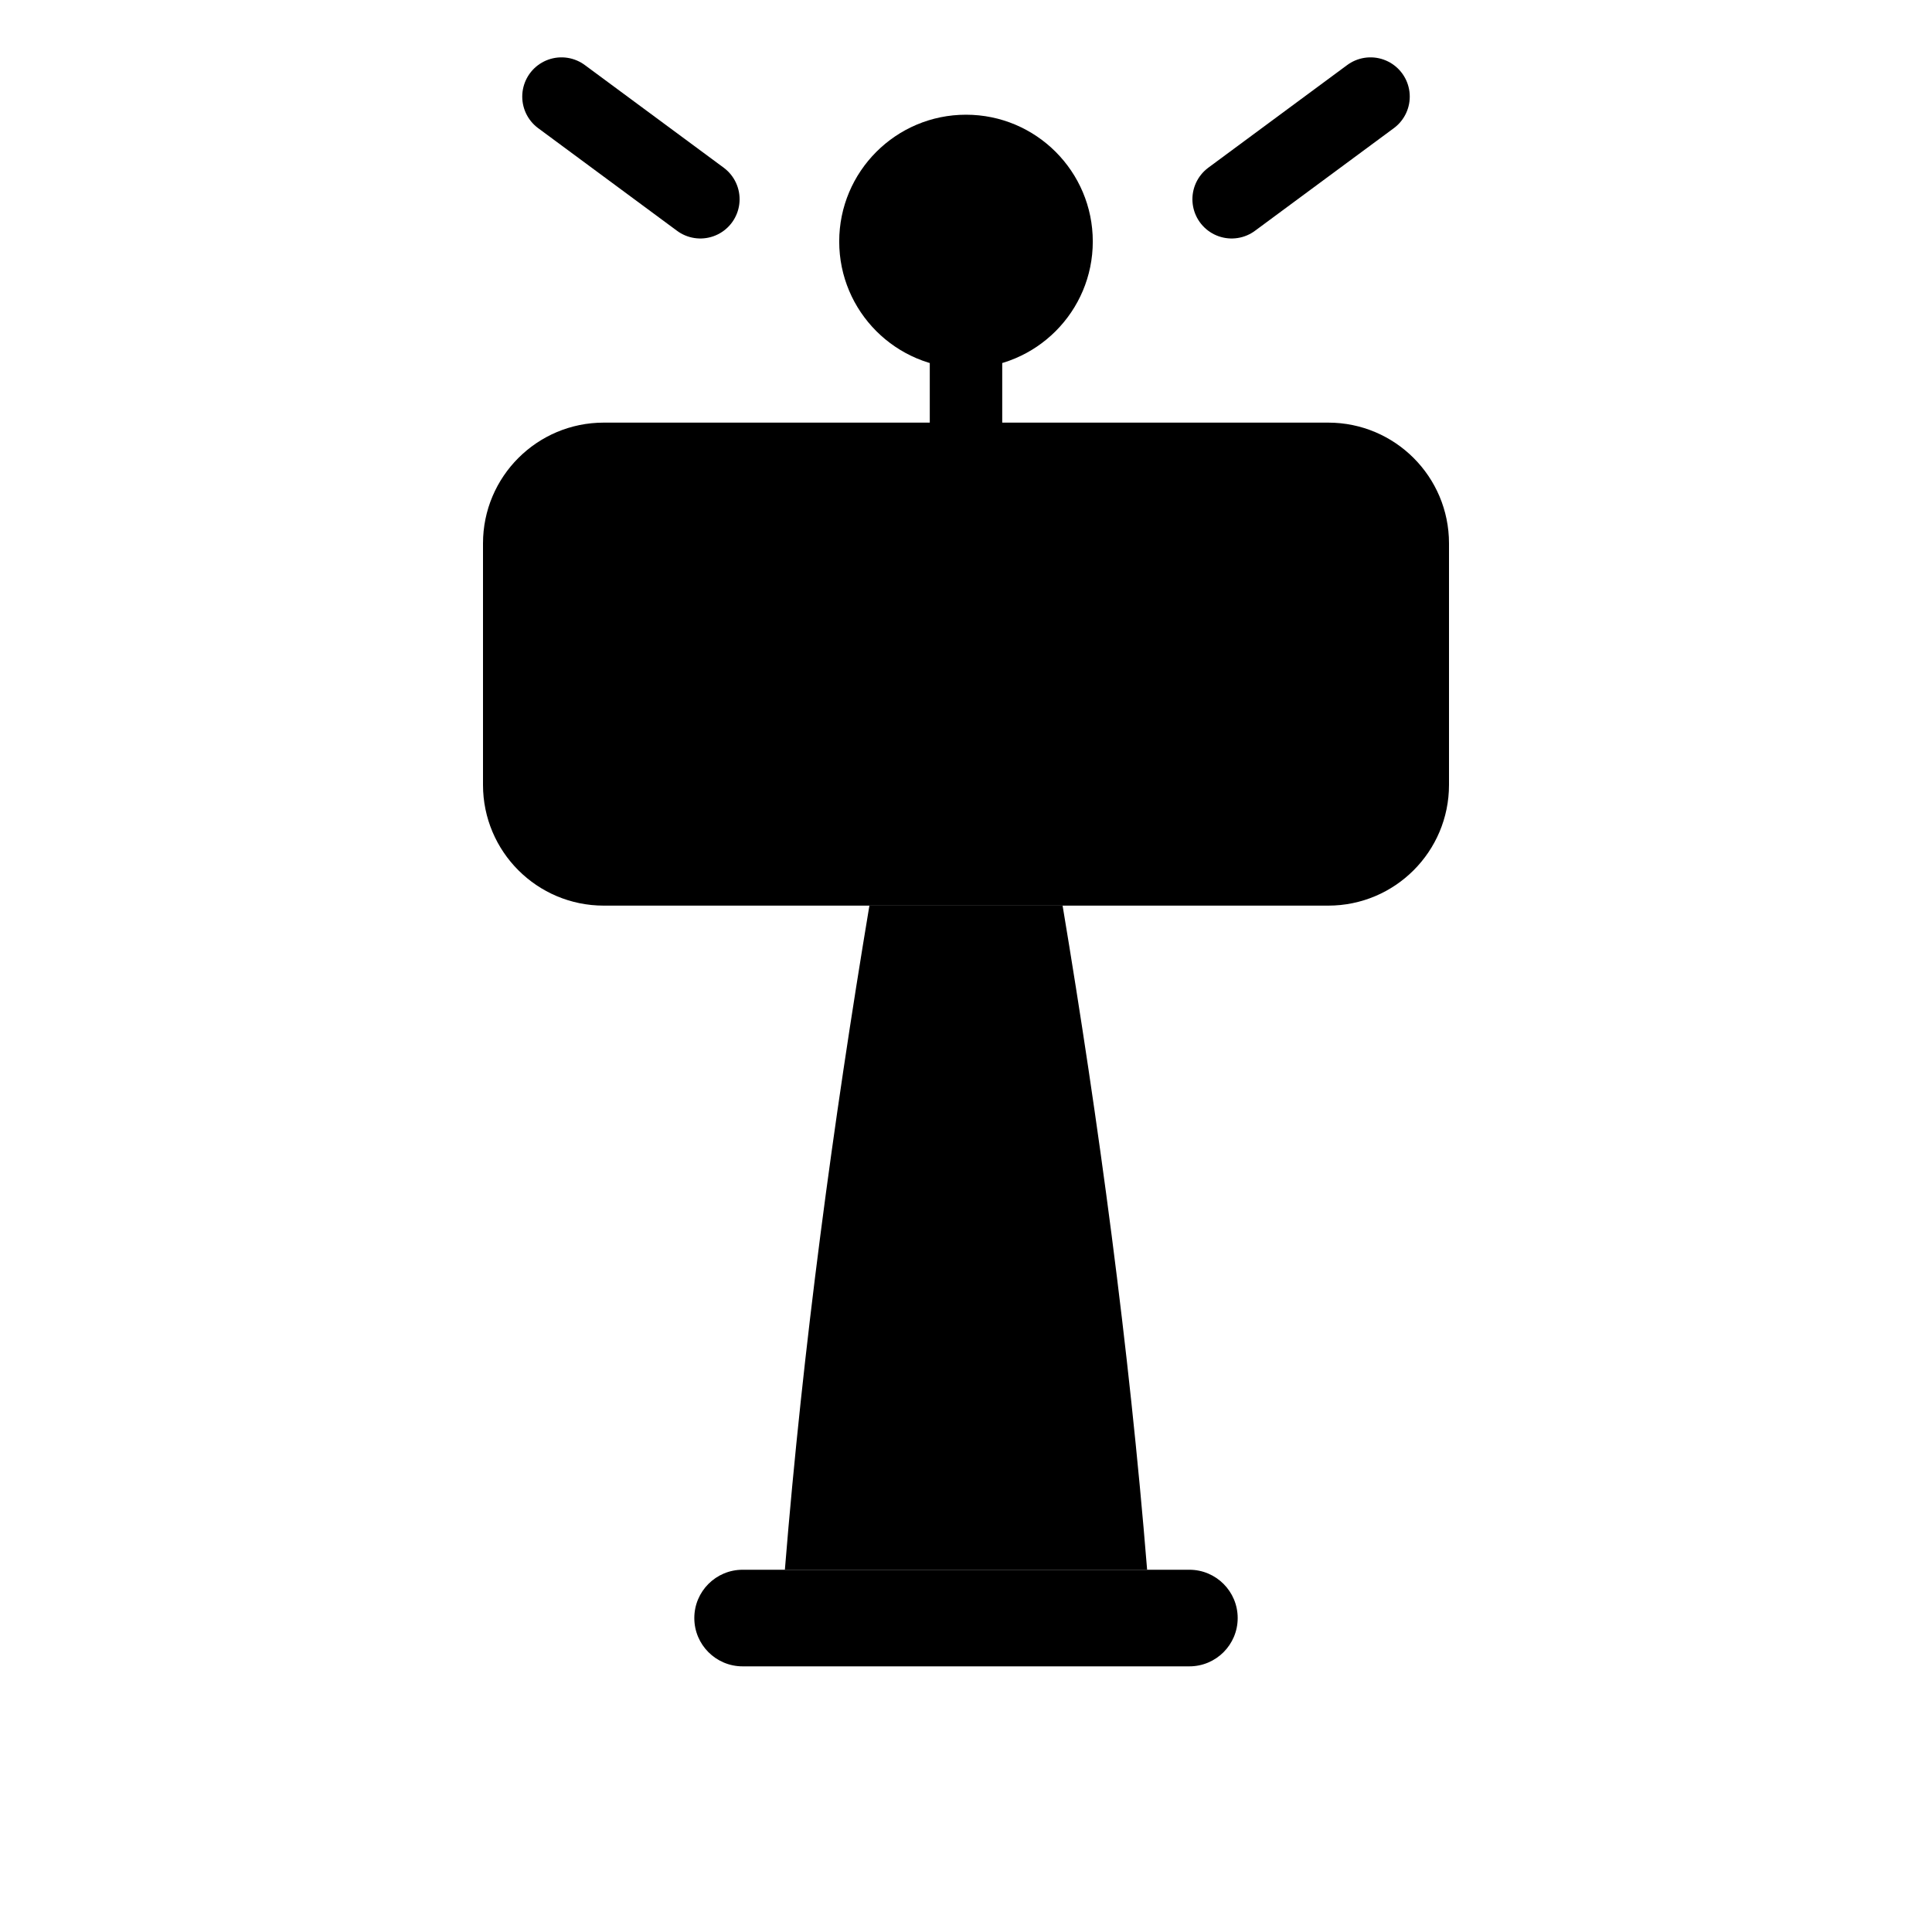
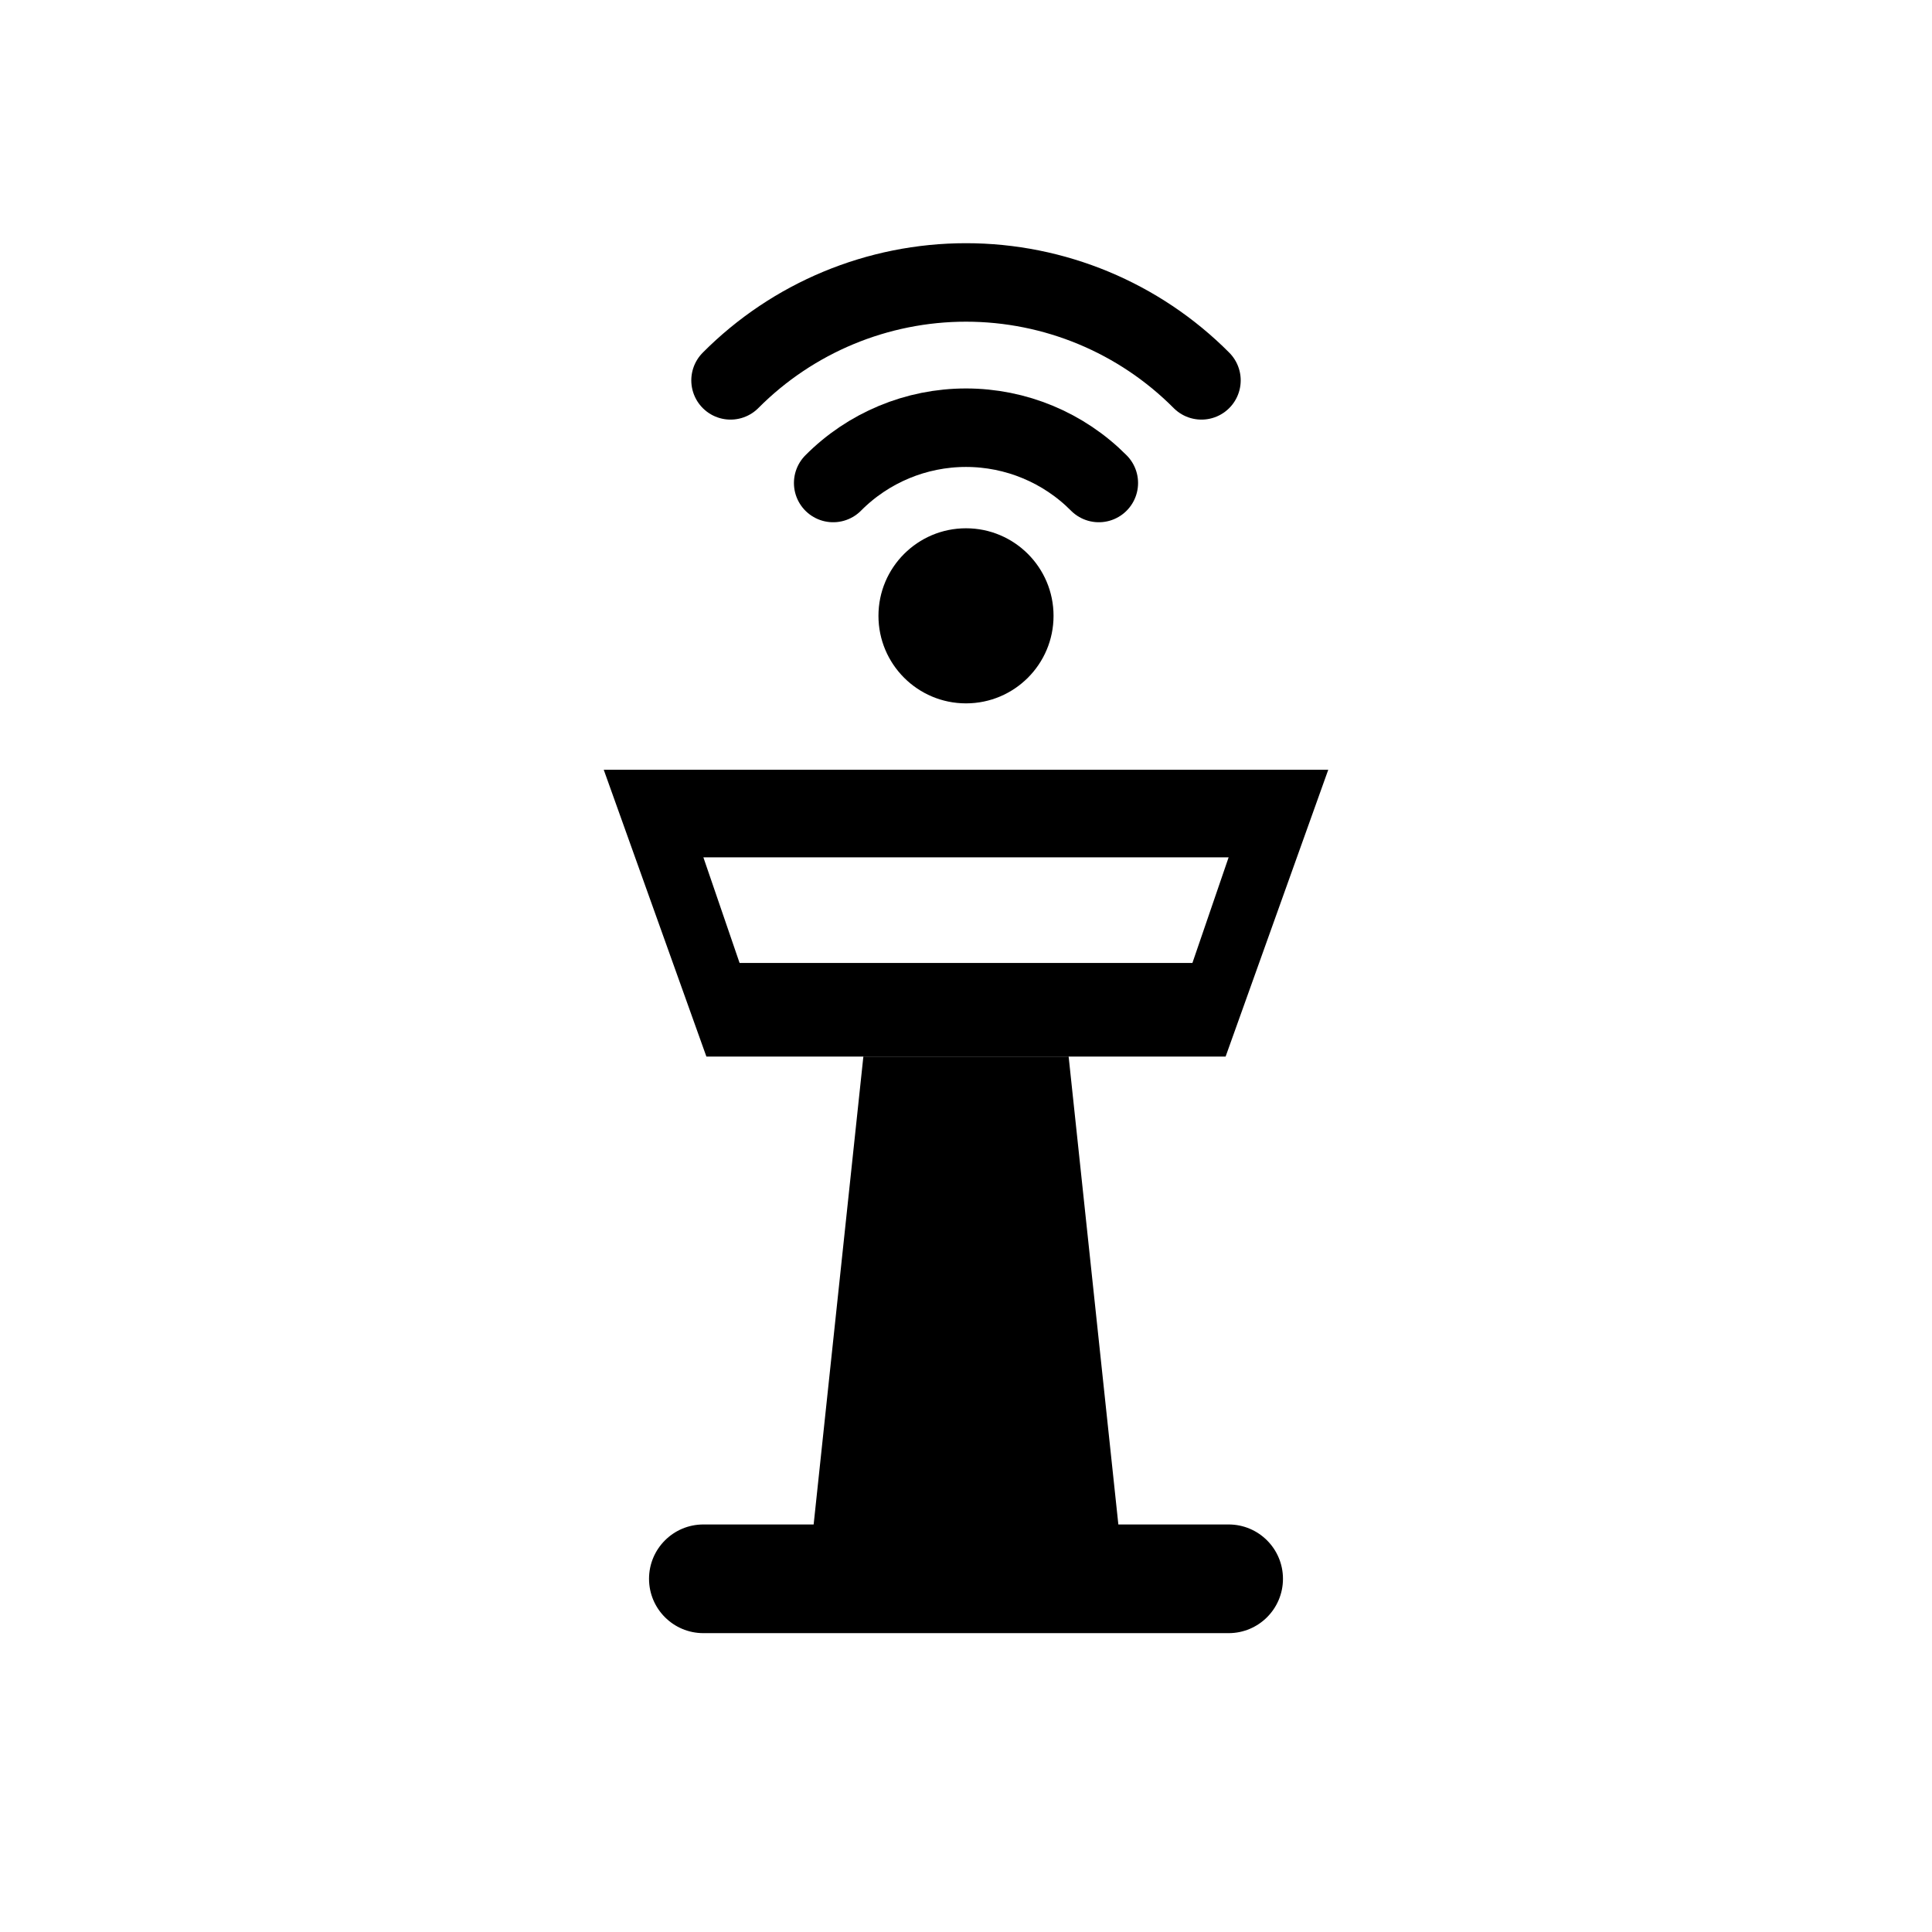
- <svg xmlns="http://www.w3.org/2000/svg" viewBox="0 0 32 32" width="32" height="32" role="img" aria-labelledby="pgtowerMonoTitle" fill="currentColor">
-   <g stroke="currentColor" stroke-width="1.3" stroke-linecap="round">
-     <line x1="11.6" y1="3.3" x2="9.3" y2="1.6" />
-     <line x1="20.4" y1="3.3" x2="22.7" y2="1.6" />
+ <svg xmlns="http://www.w3.org/2000/svg" viewBox="0 0 64 64" width="64" height="64" role="img" aria-label="pgtower">
+   <g fill="none" stroke="currentColor" stroke-width="2.6" stroke-linecap="round">
+     <path d="M24.2 12.6a11 11 0 0 1 15.6 0" />
+     <path d="M27.6 16a6.2 6.2 0 0 1 8.8 0" />
  </g>
-   <circle cx="16" cy="4" r="2.1" />
-   <line x1="16" y1="5.6" x2="16" y2="7" stroke="currentColor" stroke-width="1.2" stroke-linecap="round" />
-   <rect x="8" y="7" width="16" height="8" rx="2" />
-   <path d="M14.4,15 C13.8,18.6 13.3,22.3 13,26 L19,26 C18.7,22.3 18.2,18.6 17.6,15 Z" />
-   <rect x="11.5" y="26" width="9" height="1.6" rx="0.8" />
+   <g fill="currentColor">
+     <circle cx="32" cy="20.4" r="2.9" />
+     <path fill-rule="evenodd" d="M20 25.5h24l-3.4 9.5H23.4zM23.3 28.4h17.4l-1.2 3.5H24.5z" />
+     <path d="M28.6 35h6.8l1.7 16H26.9z" />
+     <rect x="21.5" y="50.5" width="21" height="3.6" rx="1.8" />
+   </g>
</svg>
